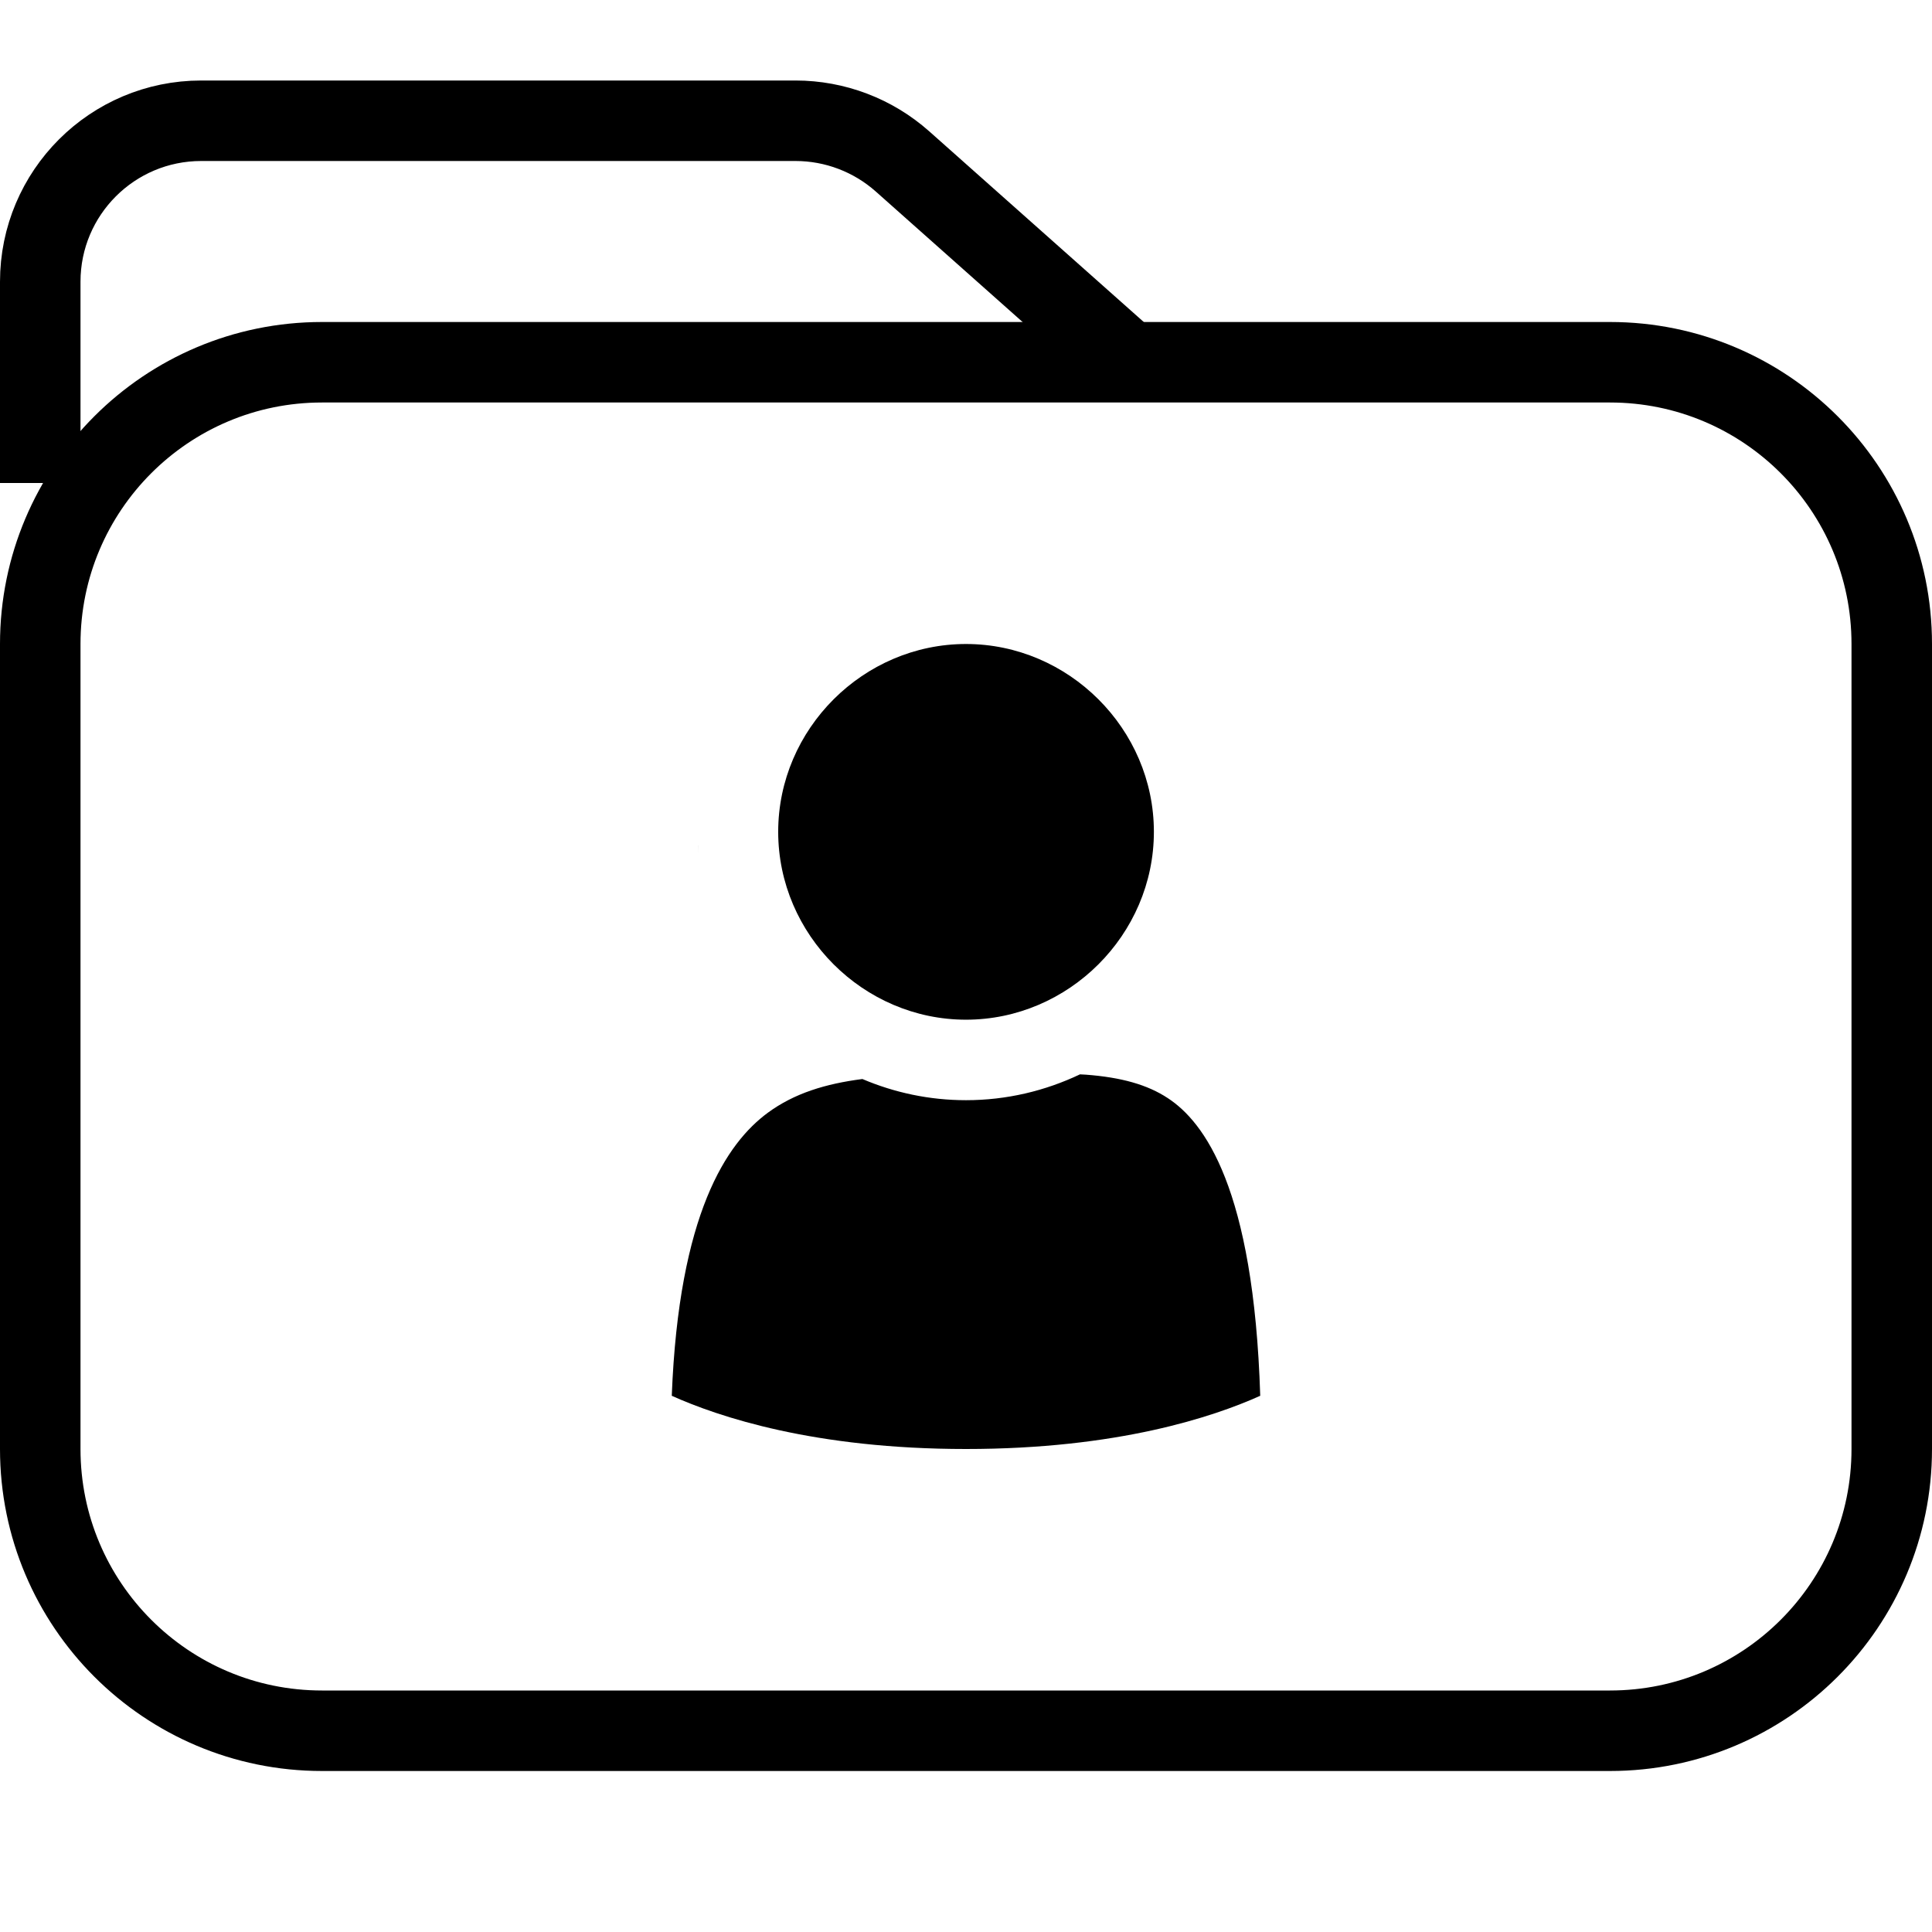
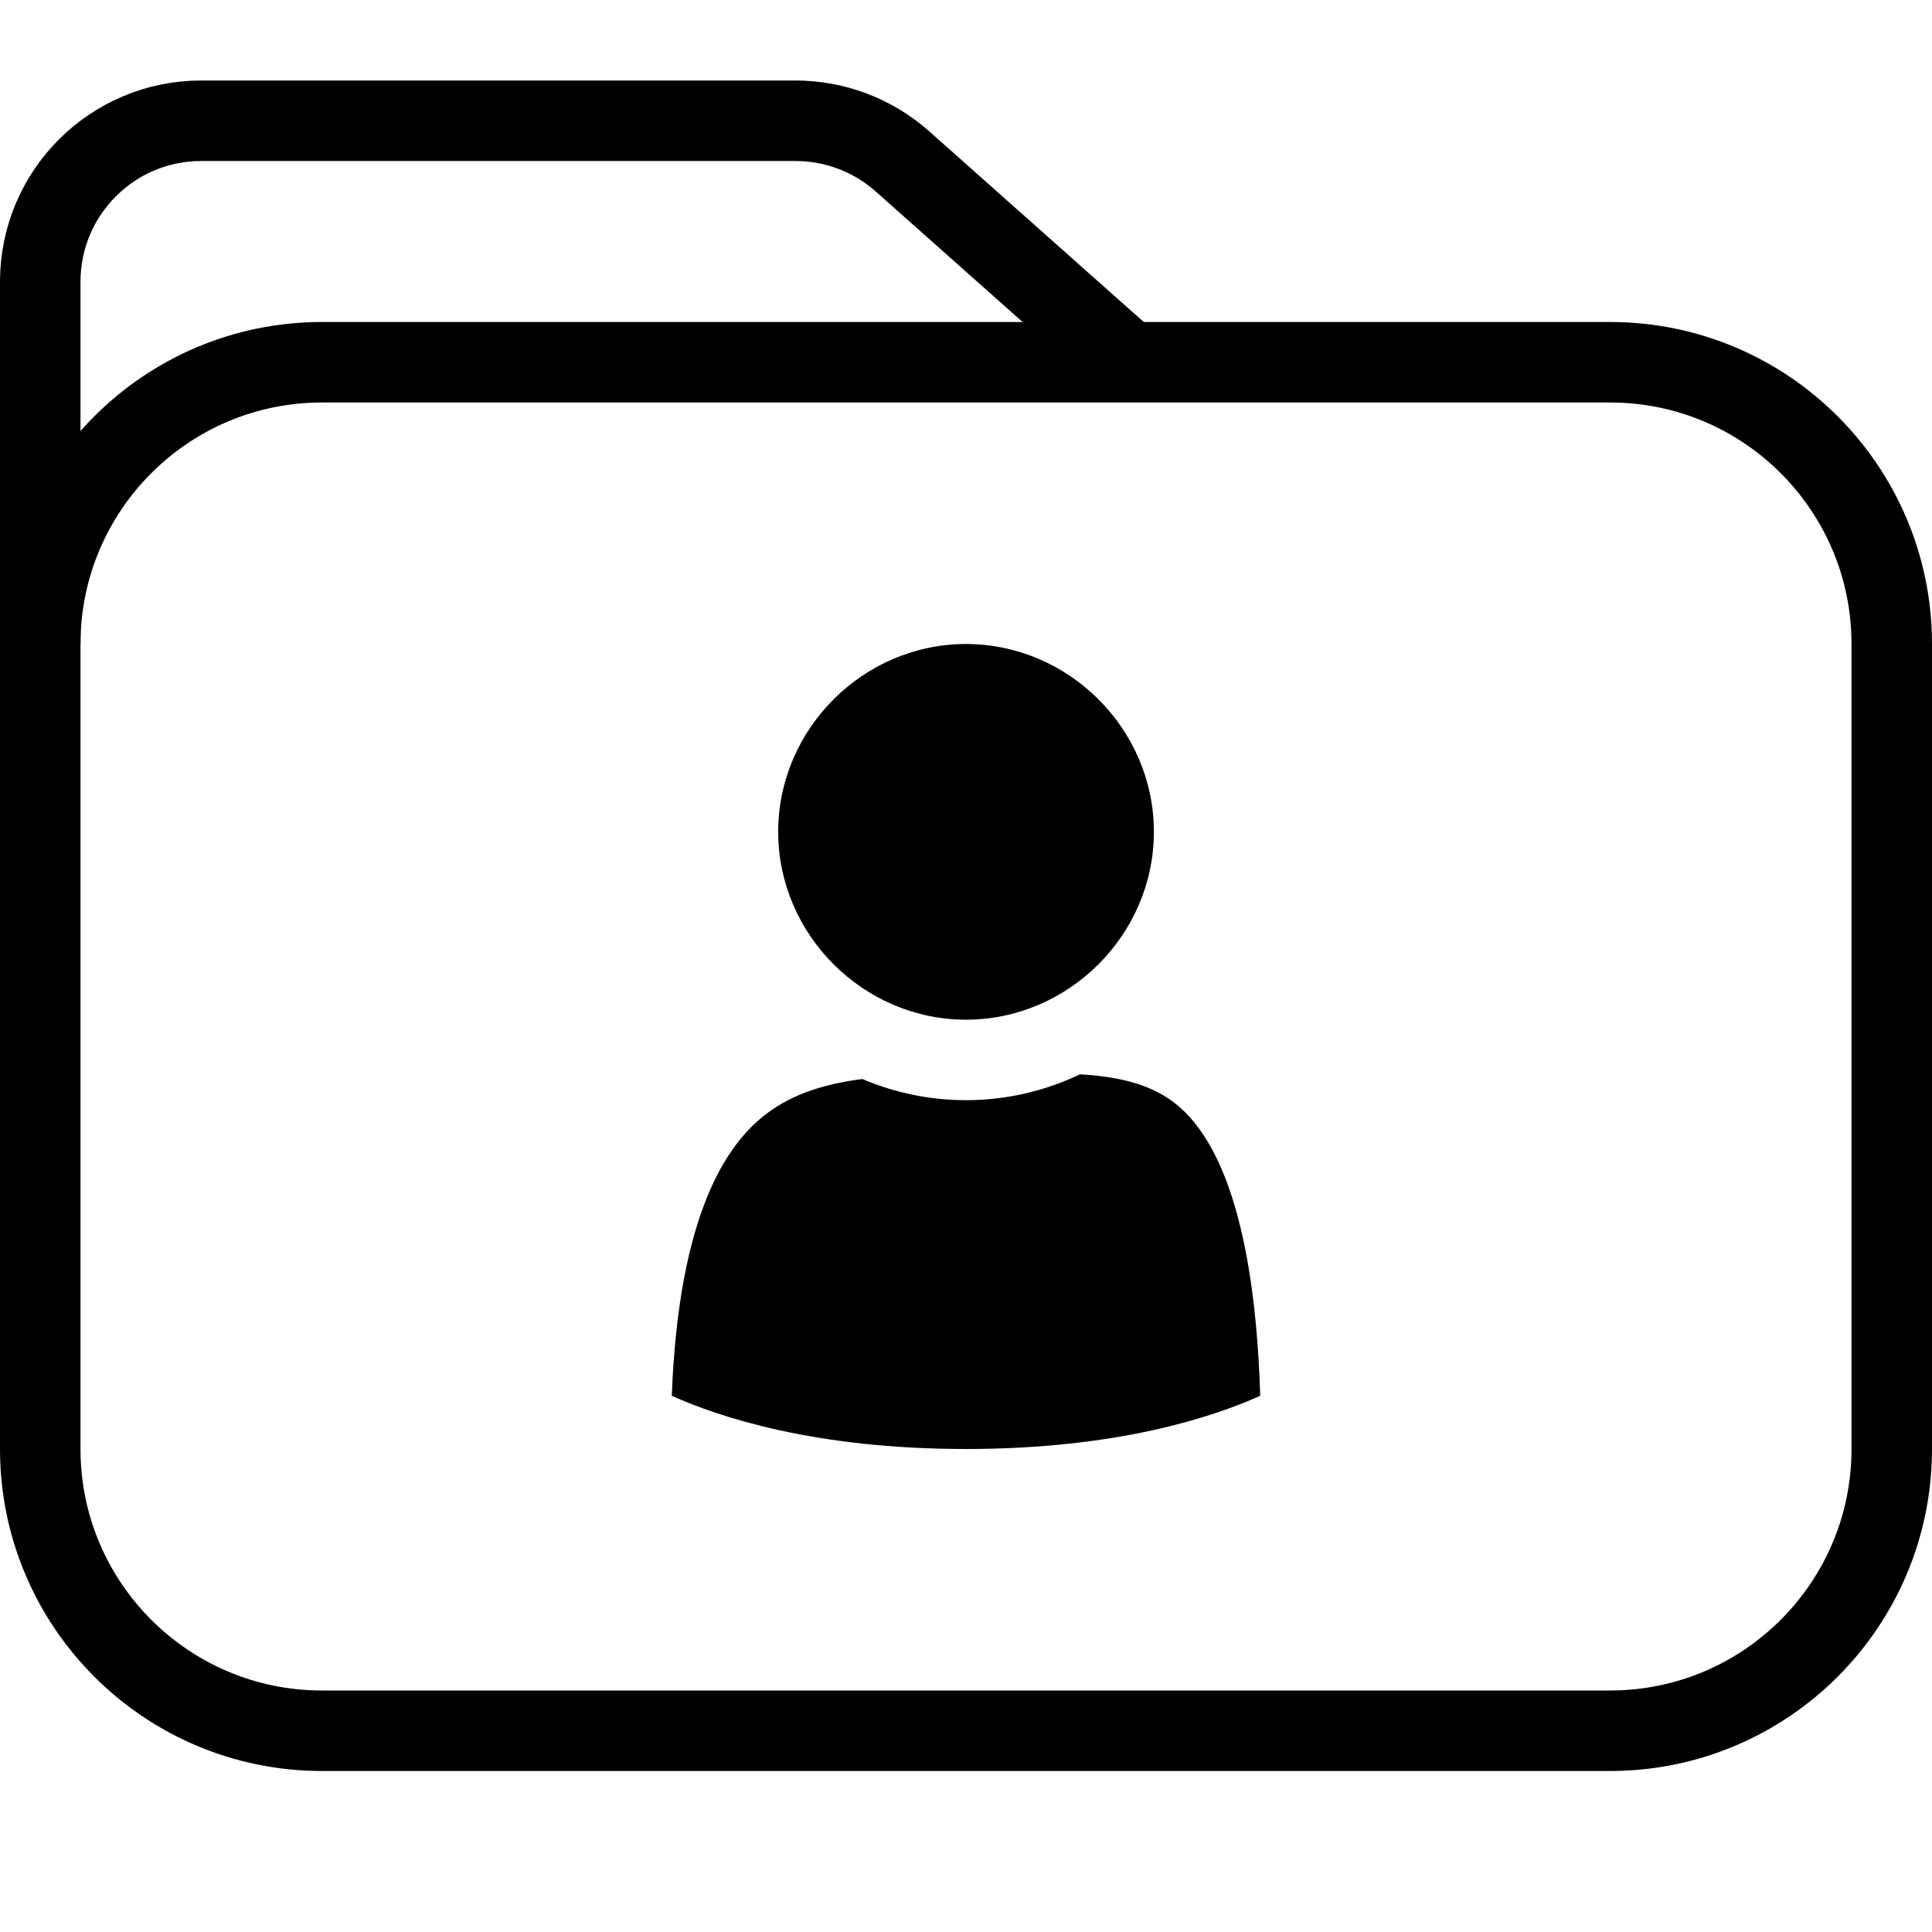
<svg xmlns="http://www.w3.org/2000/svg" width="24" height="24" viewBox="0 0 24 24" fill="none">
-   <path d="M0.5 6L0.5 3.5C0.5 2.395 1.395 1.5 2.5 1.5H9.882C10.372 1.5 10.845 1.68 11.211 2.005L14.018 4.5" stroke="black" />
+   <path d="M0.5 8L0.5 3.5C0.5 2.395 1.395 1.5 2.5 1.5H9.882C10.372 1.5 10.845 1.68 11.211 2.005L14.018 4.5" stroke="black" />
  <rect x="0.5" y="4.5" width="23" height="17" rx="3.5" stroke="black" />
  <path d="M13.49 13.35C13.927 13.383 14.252 13.473 14.508 13.642C14.957 13.937 15.574 14.752 15.655 17.339C15.075 17.6 13.884 18 12 18C10.116 18 8.926 17.6 8.345 17.339C8.433 15.072 9.028 14.199 9.538 13.823C9.866 13.582 10.254 13.463 10.713 13.404C11.11 13.573 11.545 13.667 12 13.667C12.505 13.667 12.985 13.551 13.416 13.346C13.441 13.347 13.465 13.348 13.49 13.35Z" fill="black" />
  <path d="M11.59 13.64C11.669 13.65 11.749 13.658 11.83 13.662C11.749 13.658 11.669 13.65 11.59 13.64ZM10.336 13.216C10.6 13.37 10.886 13.489 11.188 13.565C10.886 13.489 10.6 13.37 10.336 13.216ZM12 8C13.274 8 14.334 9.054 14.334 10.333C14.334 11.612 13.274 12.667 12 12.667C10.726 12.667 9.667 11.612 9.667 10.333C9.667 9.054 10.726 8 12 8ZM15.135 11.457C15.067 11.643 14.984 11.82 14.886 11.989C14.984 11.82 15.067 11.643 15.135 11.457ZM8.683 10.664C8.69 10.742 8.702 10.819 8.715 10.896C8.702 10.819 8.69 10.742 8.683 10.664ZM13.187 13.444C13.16 13.455 13.133 13.465 13.105 13.475C13.133 13.465 13.16 13.455 13.187 13.444ZM15.267 10.99C15.258 11.034 15.247 11.078 15.236 11.121C15.247 11.078 15.258 11.034 15.267 10.99ZM8.671 10.504V10.499C8.673 10.536 8.676 10.573 8.679 10.61C8.676 10.575 8.673 10.54 8.671 10.504ZM8.679 10.61C8.68 10.628 8.681 10.646 8.683 10.664C8.681 10.646 8.68 10.628 8.679 10.61Z" fill="black" />
</svg>
